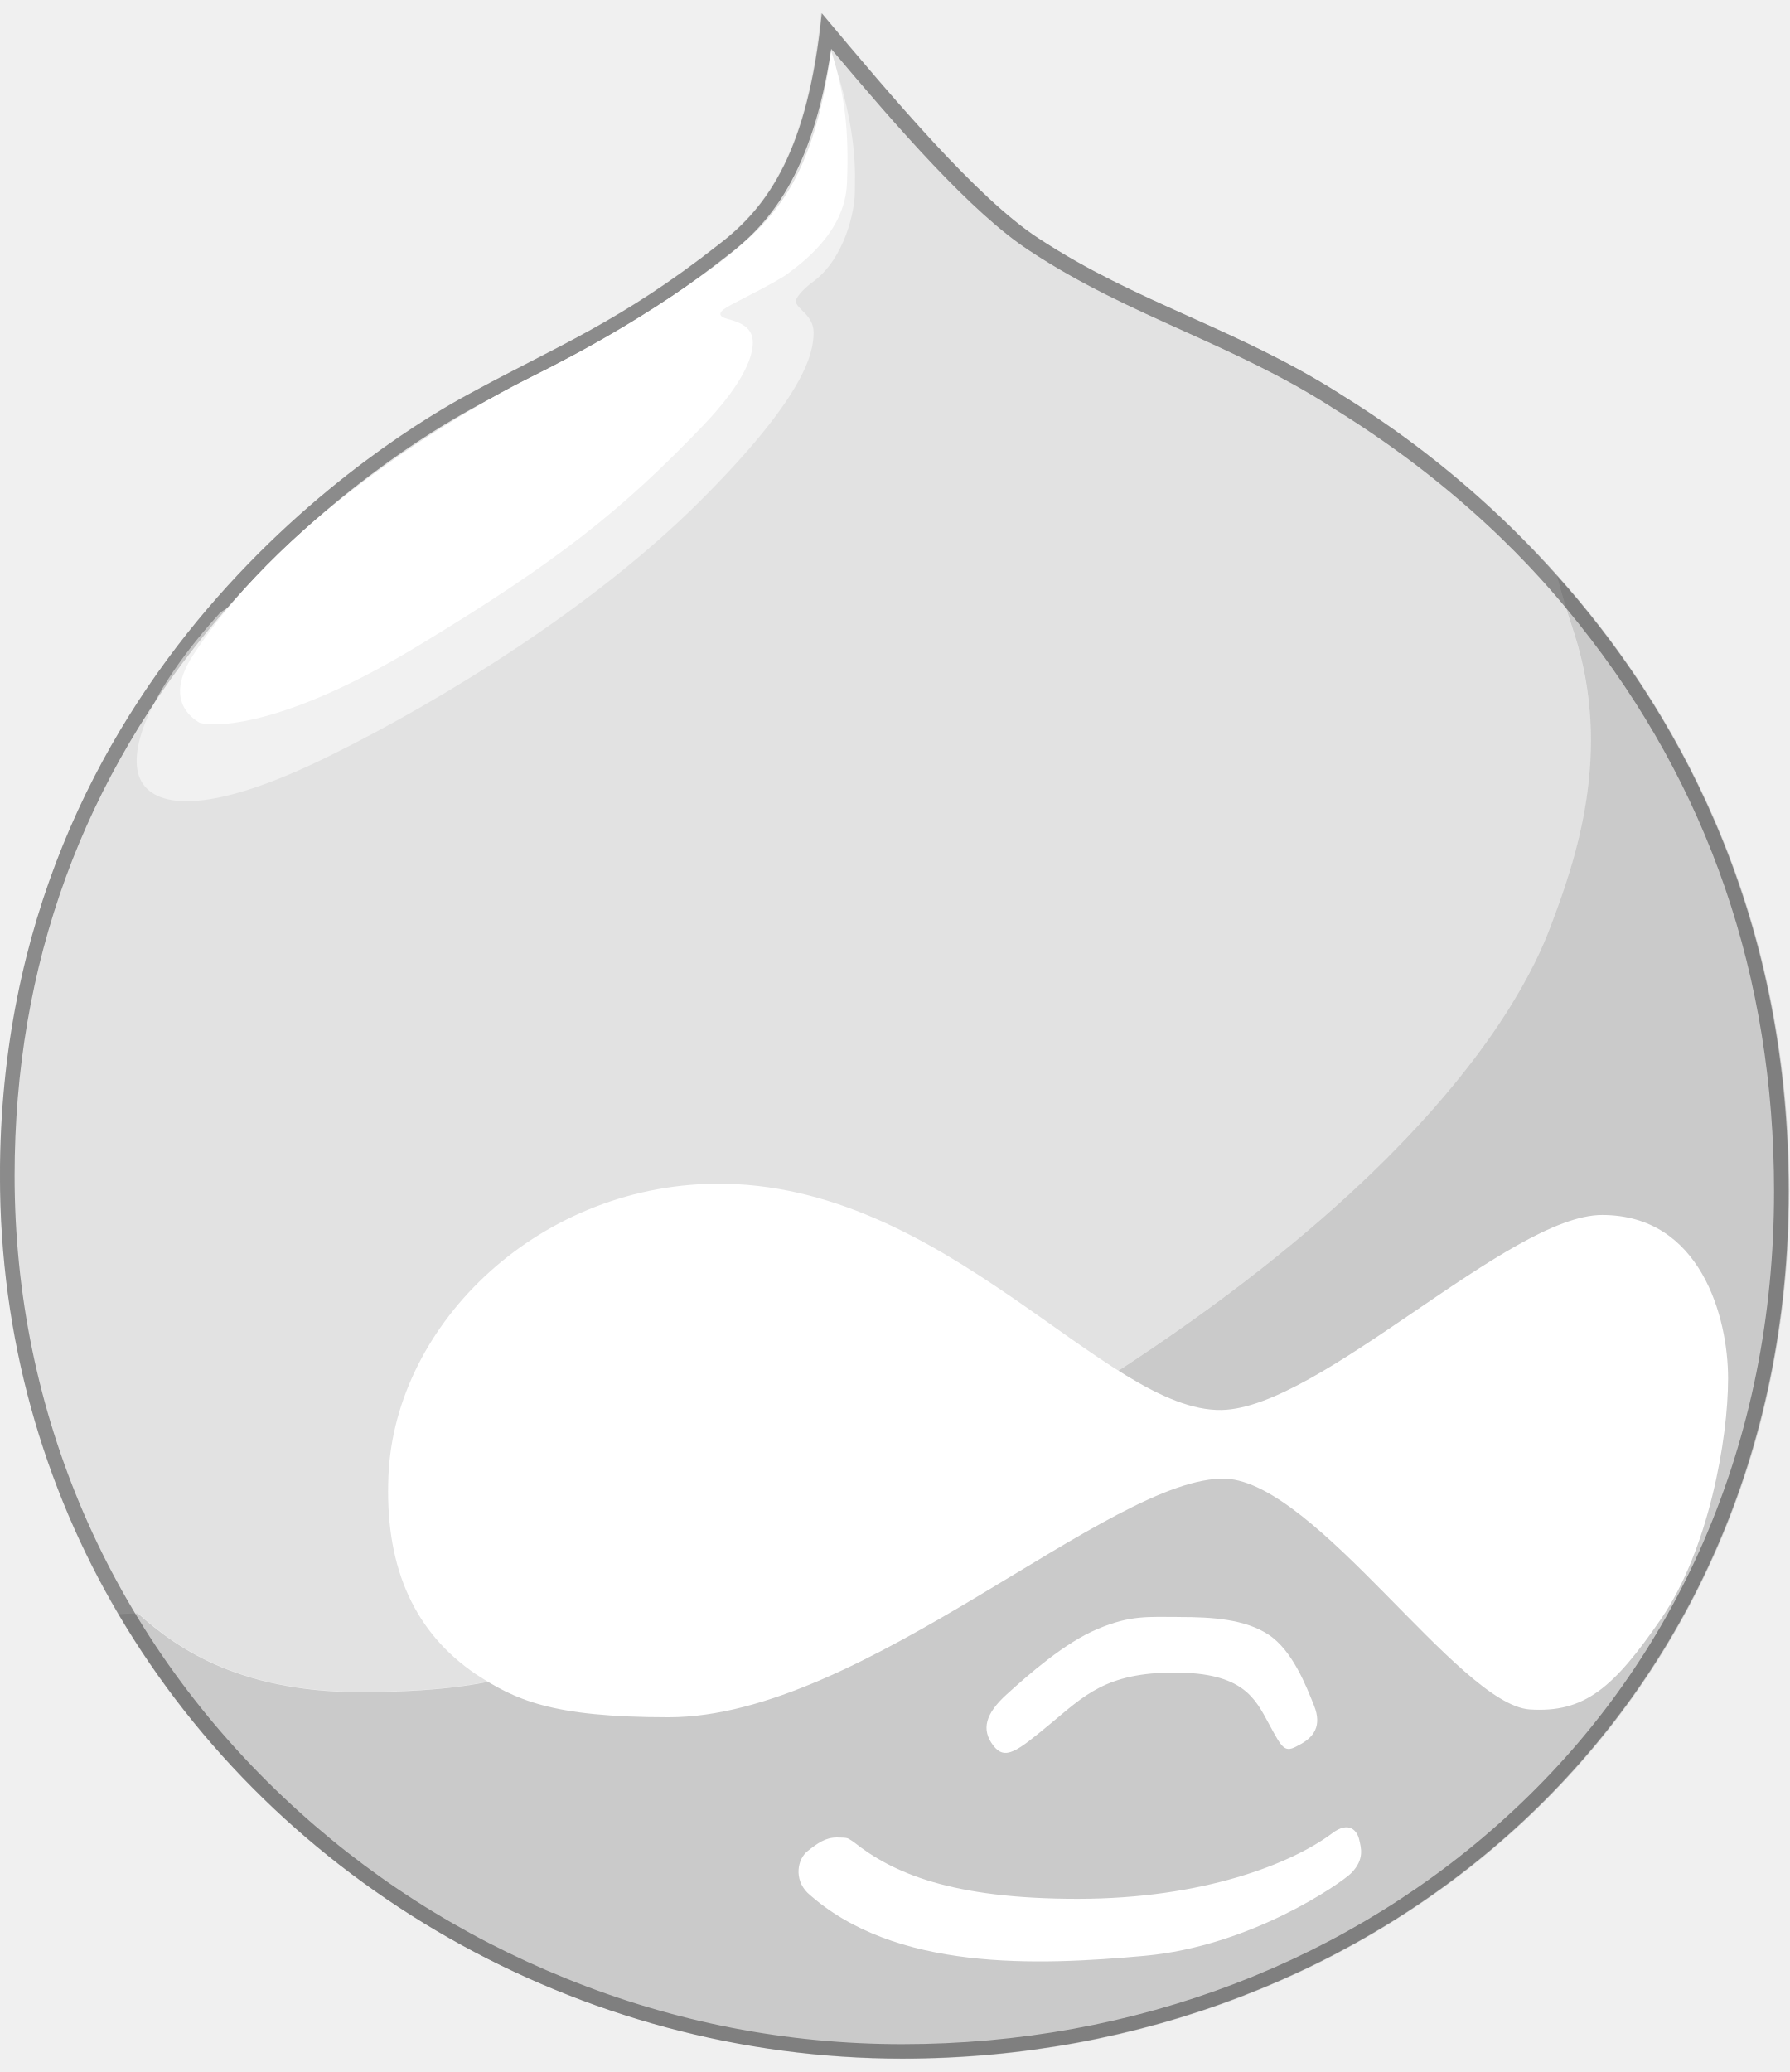
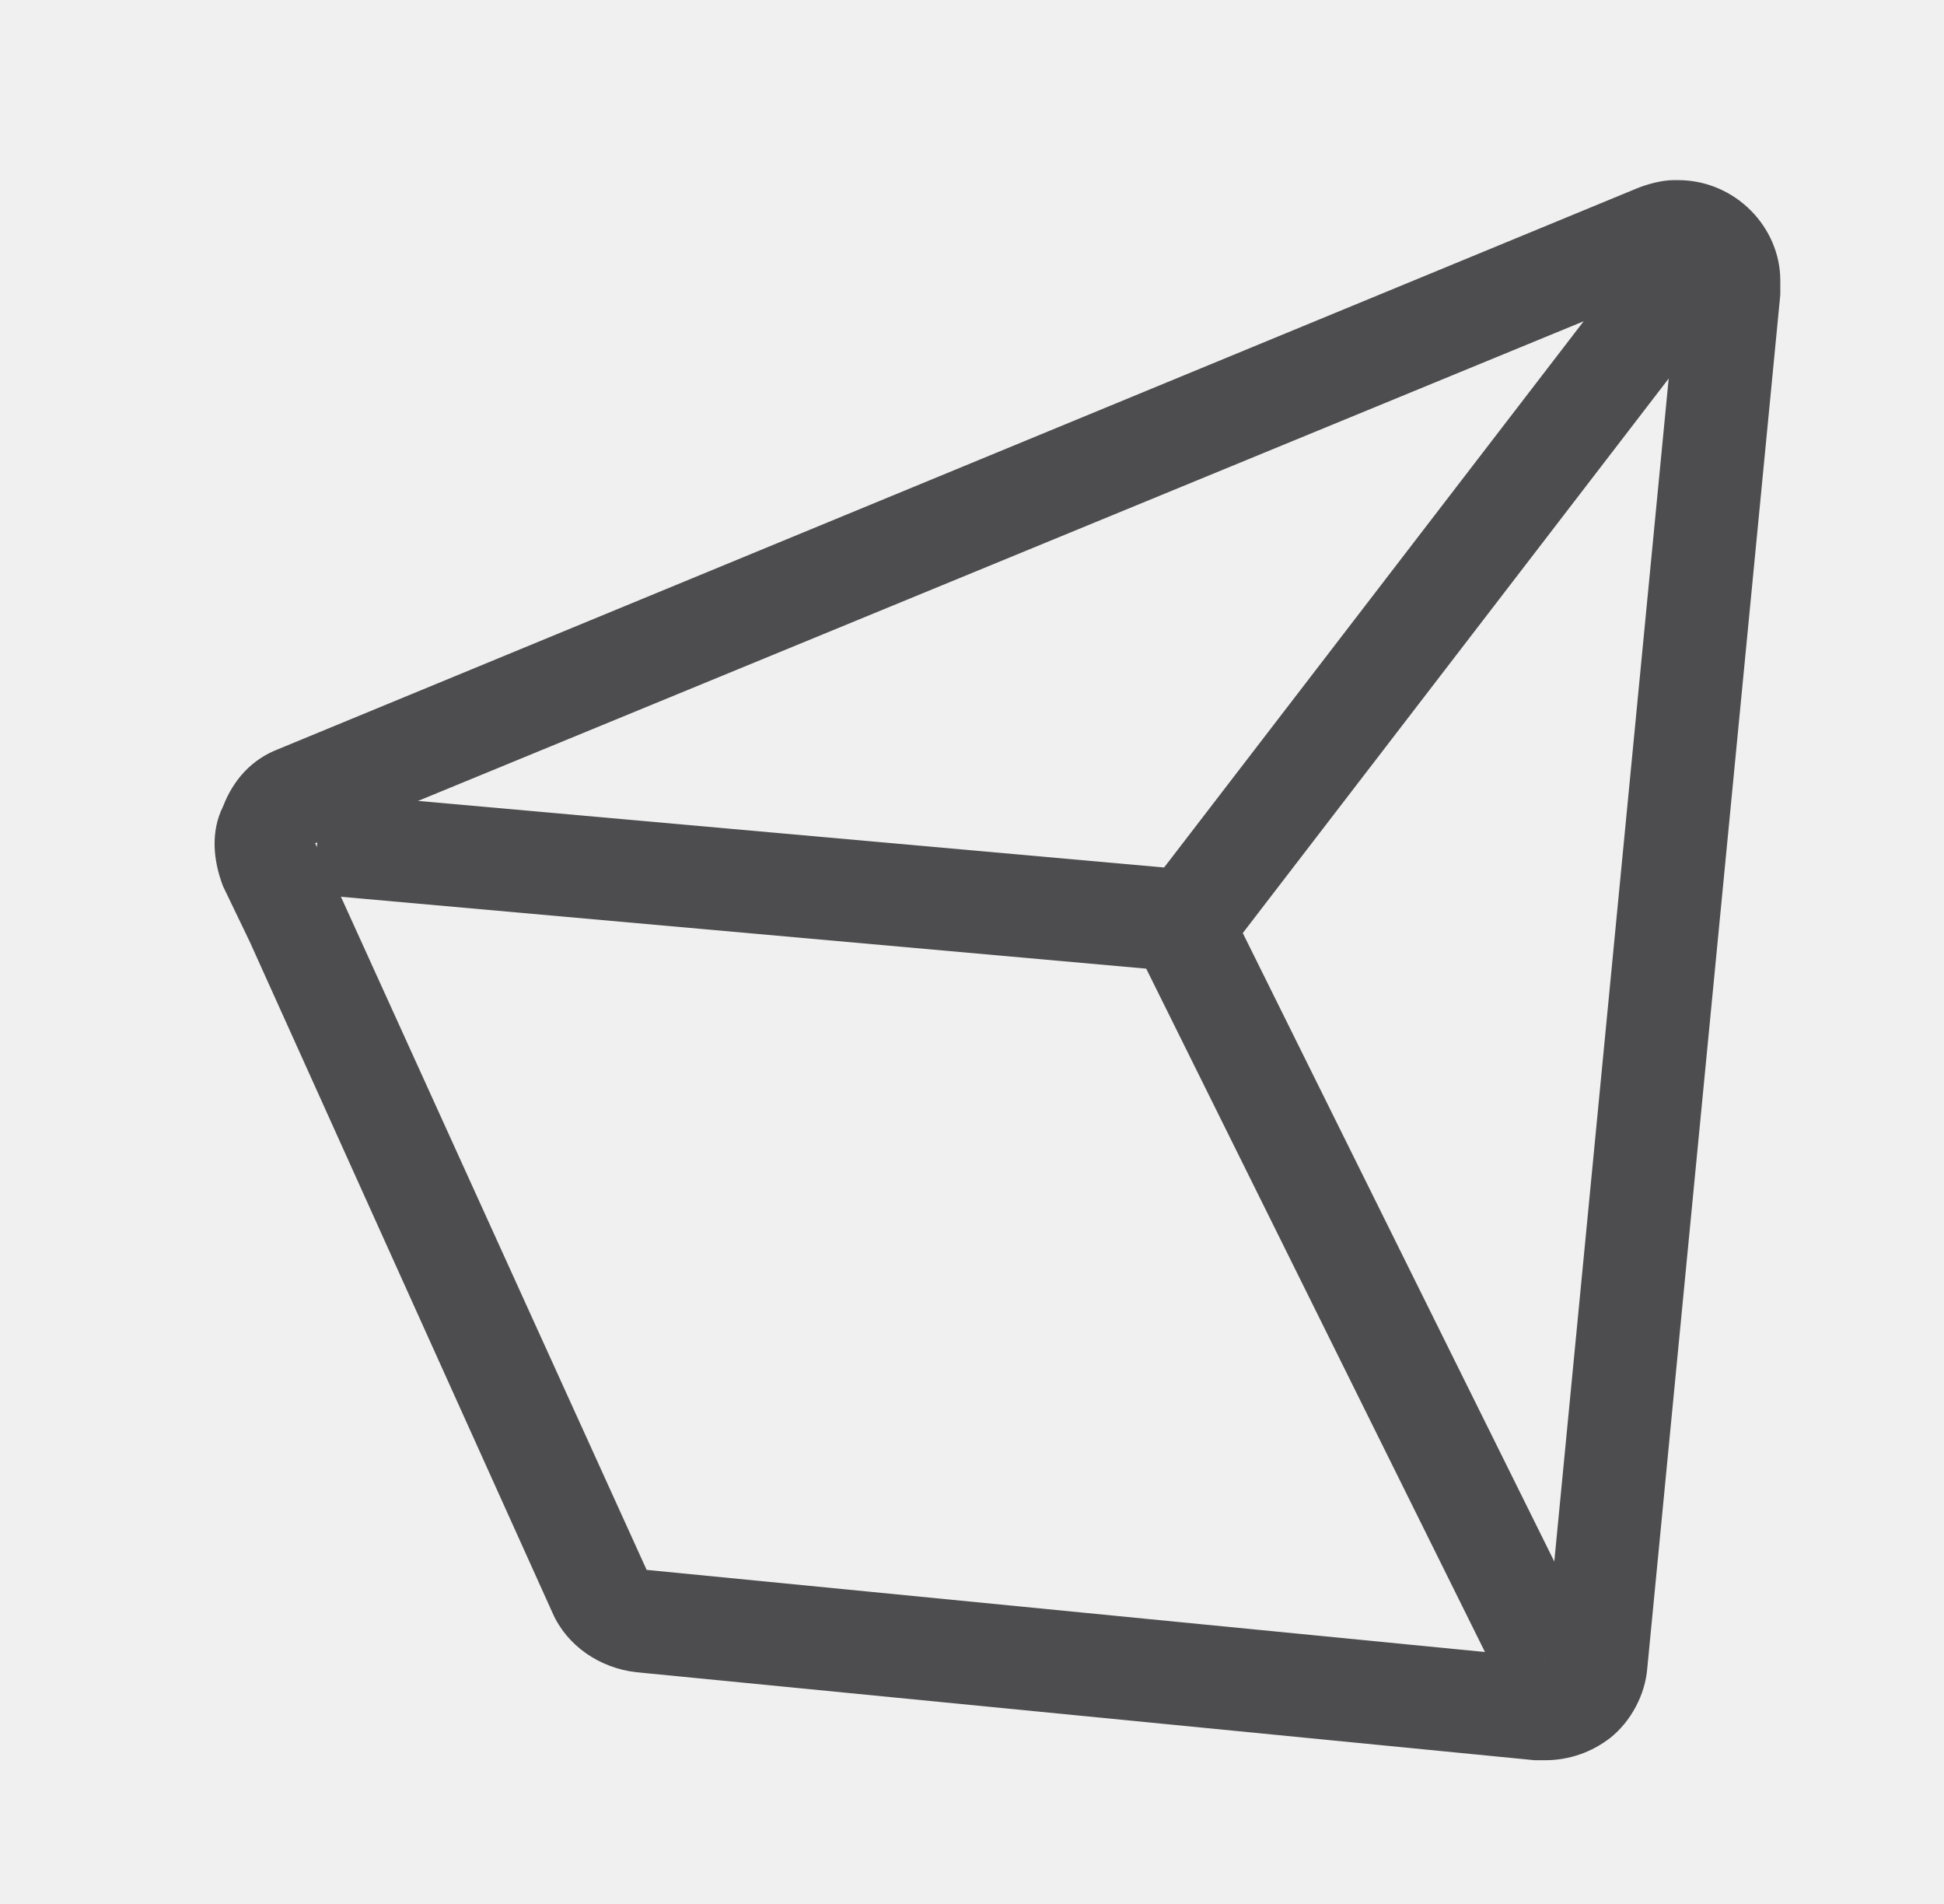
- <svg xmlns="http://www.w3.org/2000/svg" width="57" height="66" viewBox="471.5 467 57 66" enable-background="new 471.5 467 57 66">
-   <path opacity=".2" fill="#303030" d="M528.5 504.965c0 16.634-13.123 27.615-28.24 27.615-10.29 0-19.894-5.523-24.978-14.167l.605-.027c1.313 1.192 3.39 2.58 7.404 2.515 4.77-.064 5.645-.875 9.855-2.756 22.716-10.17 26.925-19.457 27.736-21.59s2.013-5.587.756-9.415c-.242-.737-.42-1.333-.54-1.808-3.018-3.372-6.017-5.225-6.92-5.784-.14-.093-.29-.177-.43-.26l.44.26c2.01 1.247 14.314 8.782 14.314 25.417z" />
-   <path fill="#fff" d="M509.09 518.507c1.006 0 2.077.065 2.83.568.756.503 1.193 1.63 1.445 2.263.25.634 0 1.006-.503 1.258-.438.25-.503.12-.94-.69-.44-.81-.82-1.63-3.01-1.63s-2.887.755-3.948 1.63c-1.062.876-1.443 1.193-1.825.69s-.253-1.006.437-1.63 1.825-1.63 2.888-2.077c1.06-.45 1.62-.383 2.625-.383zm-10.413 7.152c1.257 1.005 3.14 1.825 7.153 1.825 4.015 0 6.836-1.137 8.094-2.077.568-.438.82-.065.875.187.056.25.186.624-.252 1.07-.316.317-3.194 2.33-6.594 2.636-3.4.31-7.964.504-10.73-2.01-.438-.44-.316-1.07 0-1.323.317-.25.568-.438.94-.438.374.008.317.008.513.13z" />
-   <path opacity=".2" fill="#aaa" d="M520.89 496.545c-.81 2.133-5.02 11.42-27.735 21.59-4.21 1.88-5.085 2.69-9.854 2.756-4.013.066-6.09-1.32-7.403-2.514l-.605.028h-.01c-2.393-4.042-3.78-8.783-3.78-13.952 0-7.852 2.97-13.654 6.287-17.687.11-.13.213-.26.325-.382 2.683-3.148 5.55-5.17 7.218-6.203.038-.028.075-.047.112-.065.42-.25.754-.447.987-.568 2.757-1.51 4.77-2.263 7.963-4.77.12-.092.242-.186.354-.288l.008-.01c.875-.754 1.64-1.76 2.18-3.4v-.008c.325-.97.567-2.16.716-3.65l.02.018c2.253 2.69 4.954 5.886 6.89 7.144.69.447 1.38.848 2.068 1.202l.3.15c2.243 1.126 4.507 1.945 6.807 3.333l.428.26c.903.56 3.902 2.412 6.92 5.784.12.475.298 1.07.54 1.807 1.274 3.837.073 7.292-.737 9.425z" />
-   <path opacity=".5" fill="#333" d="M514.176 479.538c-3.26-2.077-6.464-2.887-9.603-4.955-1.938-1.267-4.64-4.47-6.893-7.162-.438 4.332-1.686 6.148-3.26 7.35-3.195 2.515-5.207 3.26-7.963 4.77-2.338 1.256-14.958 8.726-14.958 24.913 0 5.17 1.387 9.91 3.77 13.96 5.077 8.635 14.68 14.158 24.97 14.158 15.126 0 28.24-10.98 28.24-27.614 0-9.127-3.707-15.526-7.386-19.633-3.016-3.382-6.015-5.217-6.918-5.785zm7.627 7.34c4.117 5.15 6.213 11.23 6.213 18.077 0 3.968-.755 7.712-2.245 11.148-1.414 3.25-3.444 6.13-6.053 8.56-5.15 4.806-12.062 7.45-19.475 7.45-3.67 0-7.265-.698-10.692-2.086-3.372-1.36-6.398-3.297-9.016-5.774-5.532-5.225-8.57-12.257-8.57-19.8 0-6.716 2.18-12.695 6.483-17.753 3.288-3.865 6.836-6.007 8.196-6.743.67-.363 1.285-.69 1.89-.997 1.892-.97 3.68-1.89 6.14-3.818 1.312-.997 2.71-2.58 3.305-6.585 2.077 2.468 4.48 5.234 6.314 6.426 1.63 1.08 3.307 1.835 4.918 2.562 1.527.69 3.11 1.406 4.676 2.403l.056.037c4.62 2.84 7.06 5.896 7.86 6.892z" />
-   <path opacity=".5" fill="#fff" d="M497.98 468.678c.874 2.58.753 3.893.753 4.452 0 .56-.307 2.077-1.313 2.832-.438.317-.568.568-.568.624 0 .25.568.438.568 1.006 0 .69-.317 2.077-3.642 5.393-3.325 3.316-8.103 6.278-11.8 8.103-3.698 1.826-5.468 1.686-5.97.81s.185-2.83 2.514-5.392l9.667-6.278 9.164-6.398.503-2.44" />
-   <path fill="#fff" d="M497.98 468.613c-.57 4.145-1.826 5.393-3.512 6.715-2.83 2.133-5.588 3.446-6.212 3.763-1.63.82-7.535 4.08-10.608 8.784-.94 1.444 0 2.012.186 2.133.187.12 2.33.372 6.9-2.385 4.574-2.757 6.595-4.387 9.175-7.078 1.377-1.444 1.573-2.263 1.573-2.636 0-.438-.316-.624-.82-.754-.25-.065-.316-.187 0-.373.317-.186 1.622-.82 1.938-1.07.318-.25 1.827-1.257 1.882-2.887.065-1.63-.056-2.766-.503-4.21zm-14.112 45.628c.065-4.898 4.648-9.472 10.422-9.536 7.348-.065 12.424 7.283 16.13 7.208 3.14-.064 9.166-6.212 12.118-6.212 3.14 0 4.014 3.26 4.014 5.206 0 1.938-.623 5.458-2.133 7.656-1.51 2.198-2.44 3.008-4.2 2.888-2.264-.187-6.78-7.21-9.67-7.35-3.64-.12-11.547 7.6-17.75 7.6-3.763 0-4.9-.567-6.147-1.378-1.92-1.312-2.85-3.315-2.785-6.08z" />
+ <svg xmlns="http://www.w3.org/2000/svg" version="1.1" id="Layer_1" x="0px" y="0px" viewBox="0 0 95 93" style="enable-background:new 0 0 95 93;" xml:space="preserve">
+   <style type="text/css">
+ 	.st0{fill:#4D4D4F;}
+ 	.st1{fill:none;stroke:#4D4D4F;stroke-width:5;stroke-miterlimit:10;}
+ </style>
+   <g>
+     <g>
+       <path class="st0" d="M82,13.8L82,13.8 M82,13.8L75.5,81l-43.9-4.3L16.7,43.9l-1.3-2.7L82,13.8 M82,8.8c-0.1,0-0.1,0-0.2,0    c-0.6,0-1.3,0.2-1.8,0.4L13.6,36.6c-1.3,0.5-2.2,1.5-2.7,2.8c-0.6,1.2-0.5,2.6,0,3.9l1.3,2.7L27,78.8c0.7,1.6,2.3,2.7,4.1,2.9    L75,86c0.2,0,0.3,0,0.5,0c1.2,0,2.3-0.4,3.2-1.1c1-0.8,1.7-2.1,1.8-3.4L87,14.4c0-0.2,0-0.4,0-0.7C87,11.1,84.8,8.8,82,8.8L82,8.8    L82,8.8z M82,18.8L82,18.8L82,18.8L82,18.8z" />
+     </g>
+     <polyline class="st1" points="75.5,81 57.8,45.3 82,13.8  " />
+     <line class="st1" x1="15.5" y1="41.2" x2="59.2" y2="45.1" />
+   </g>
</svg>
